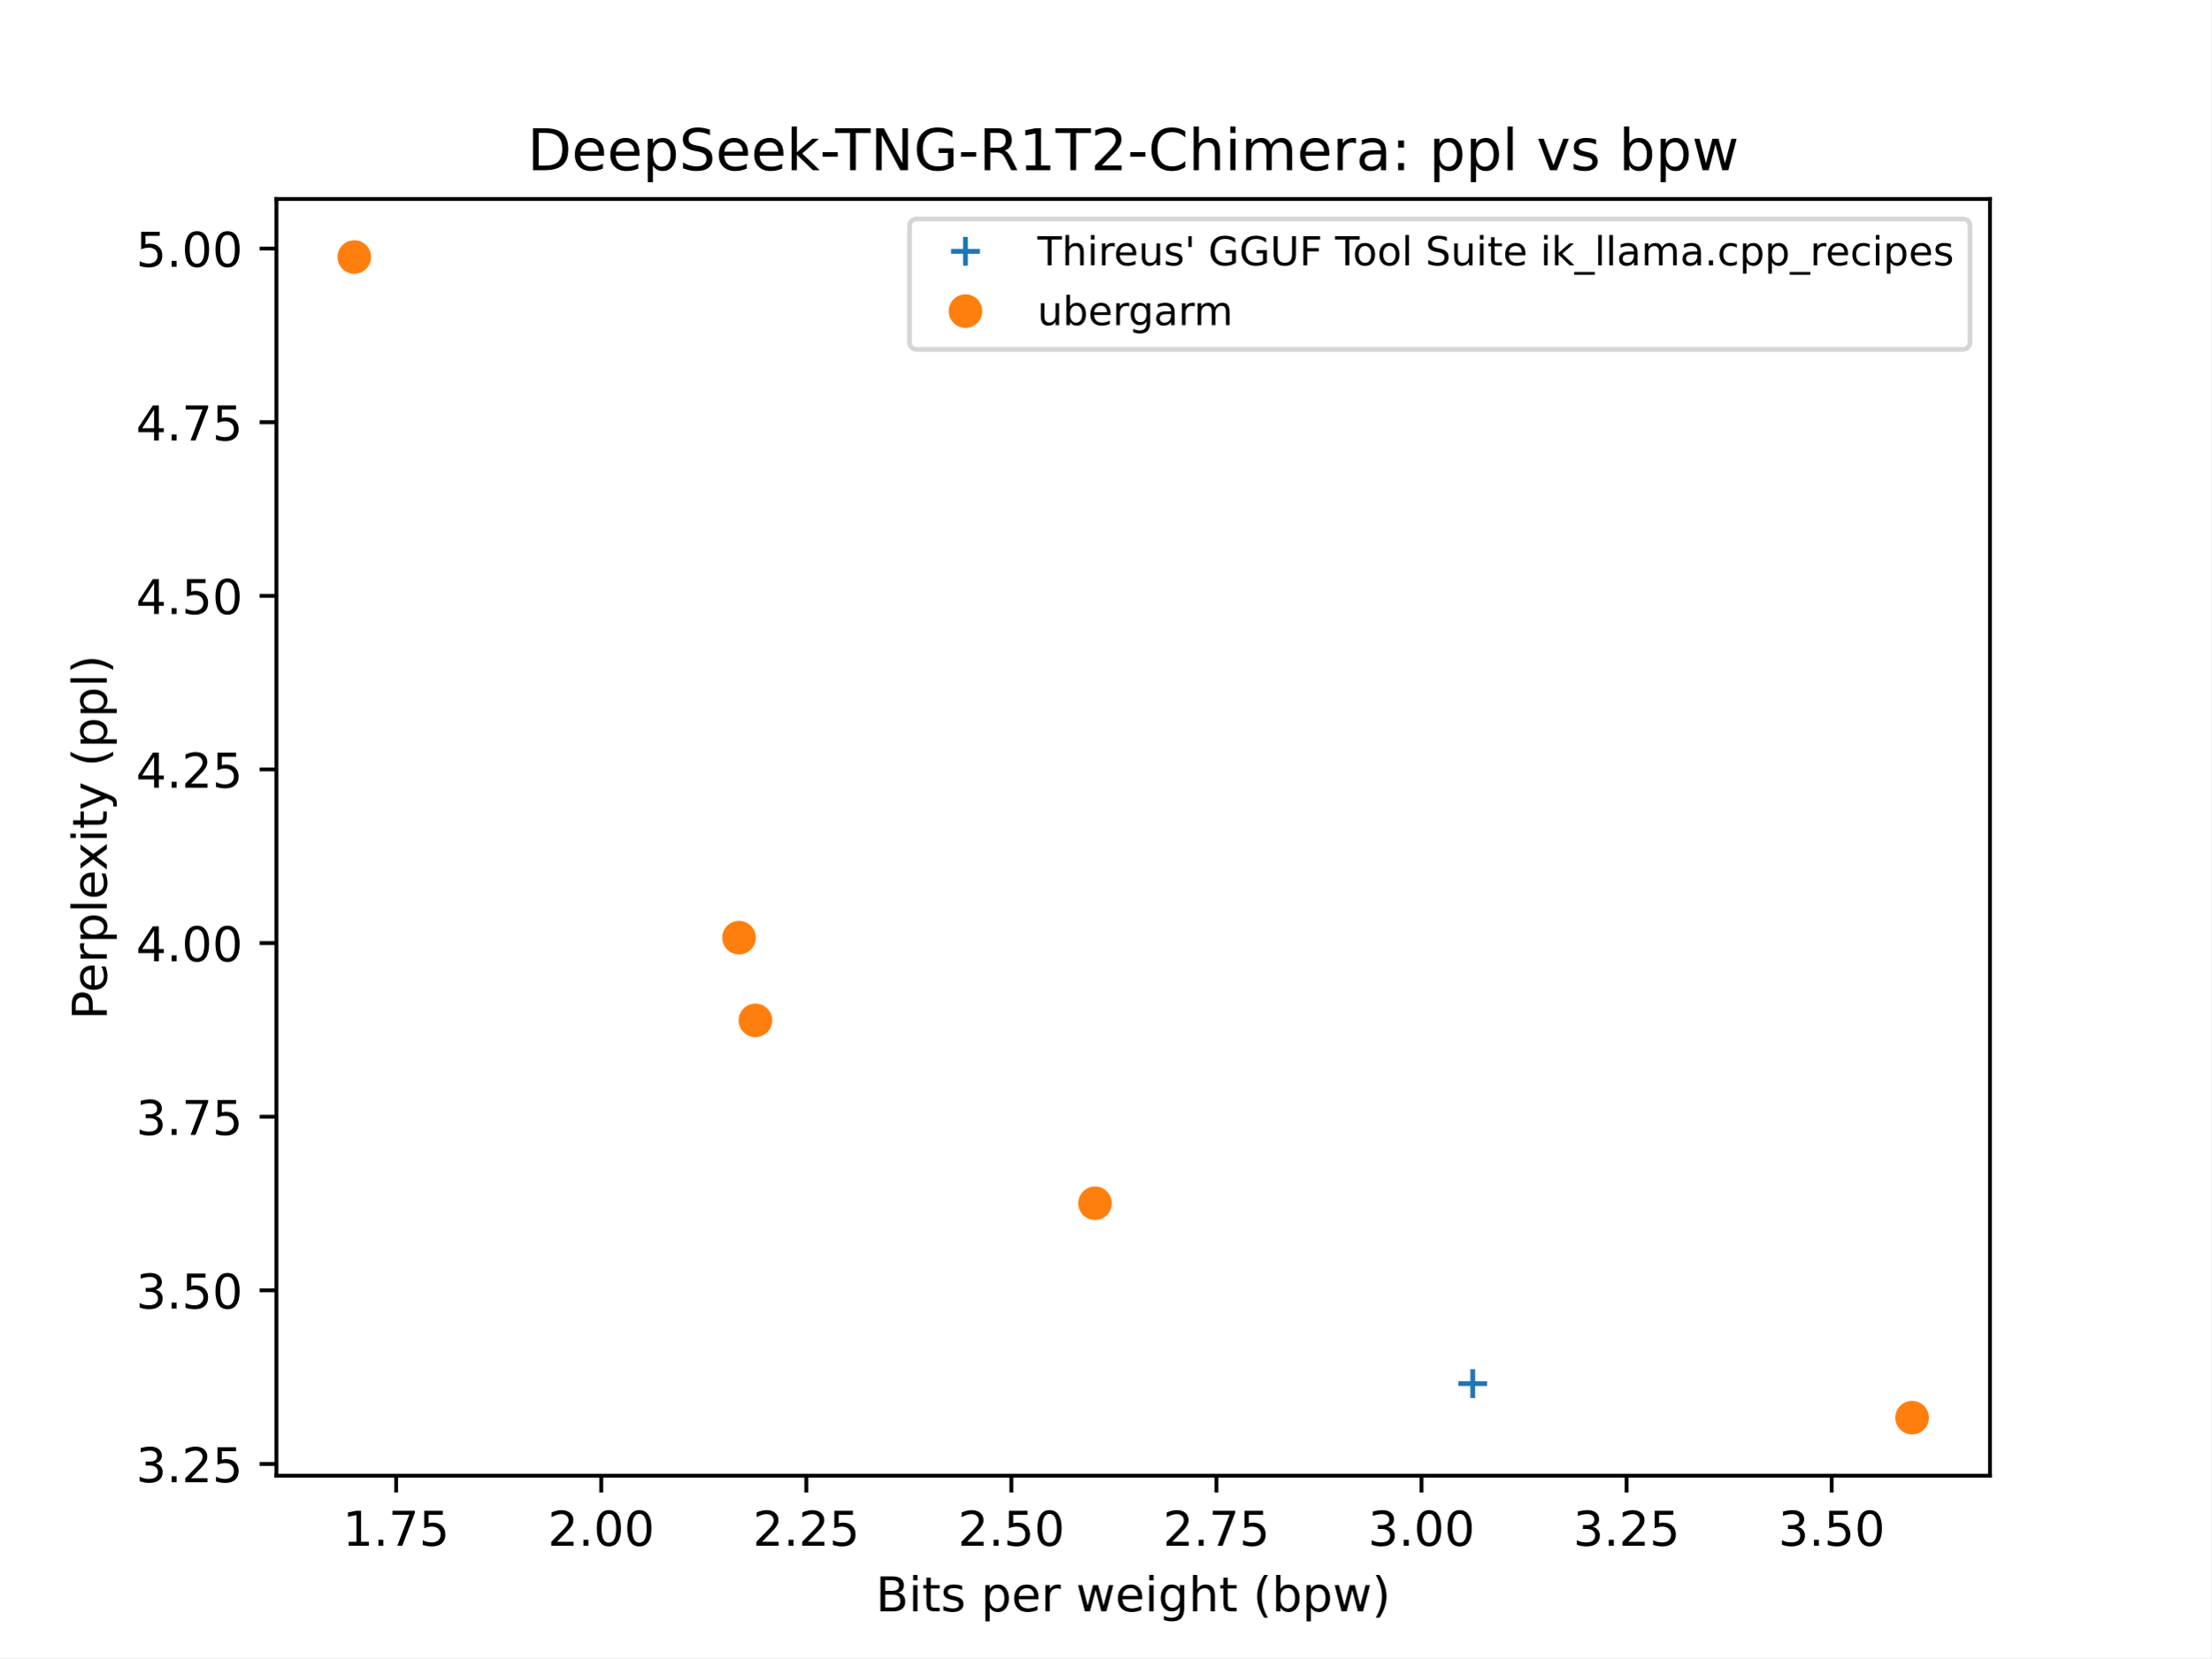
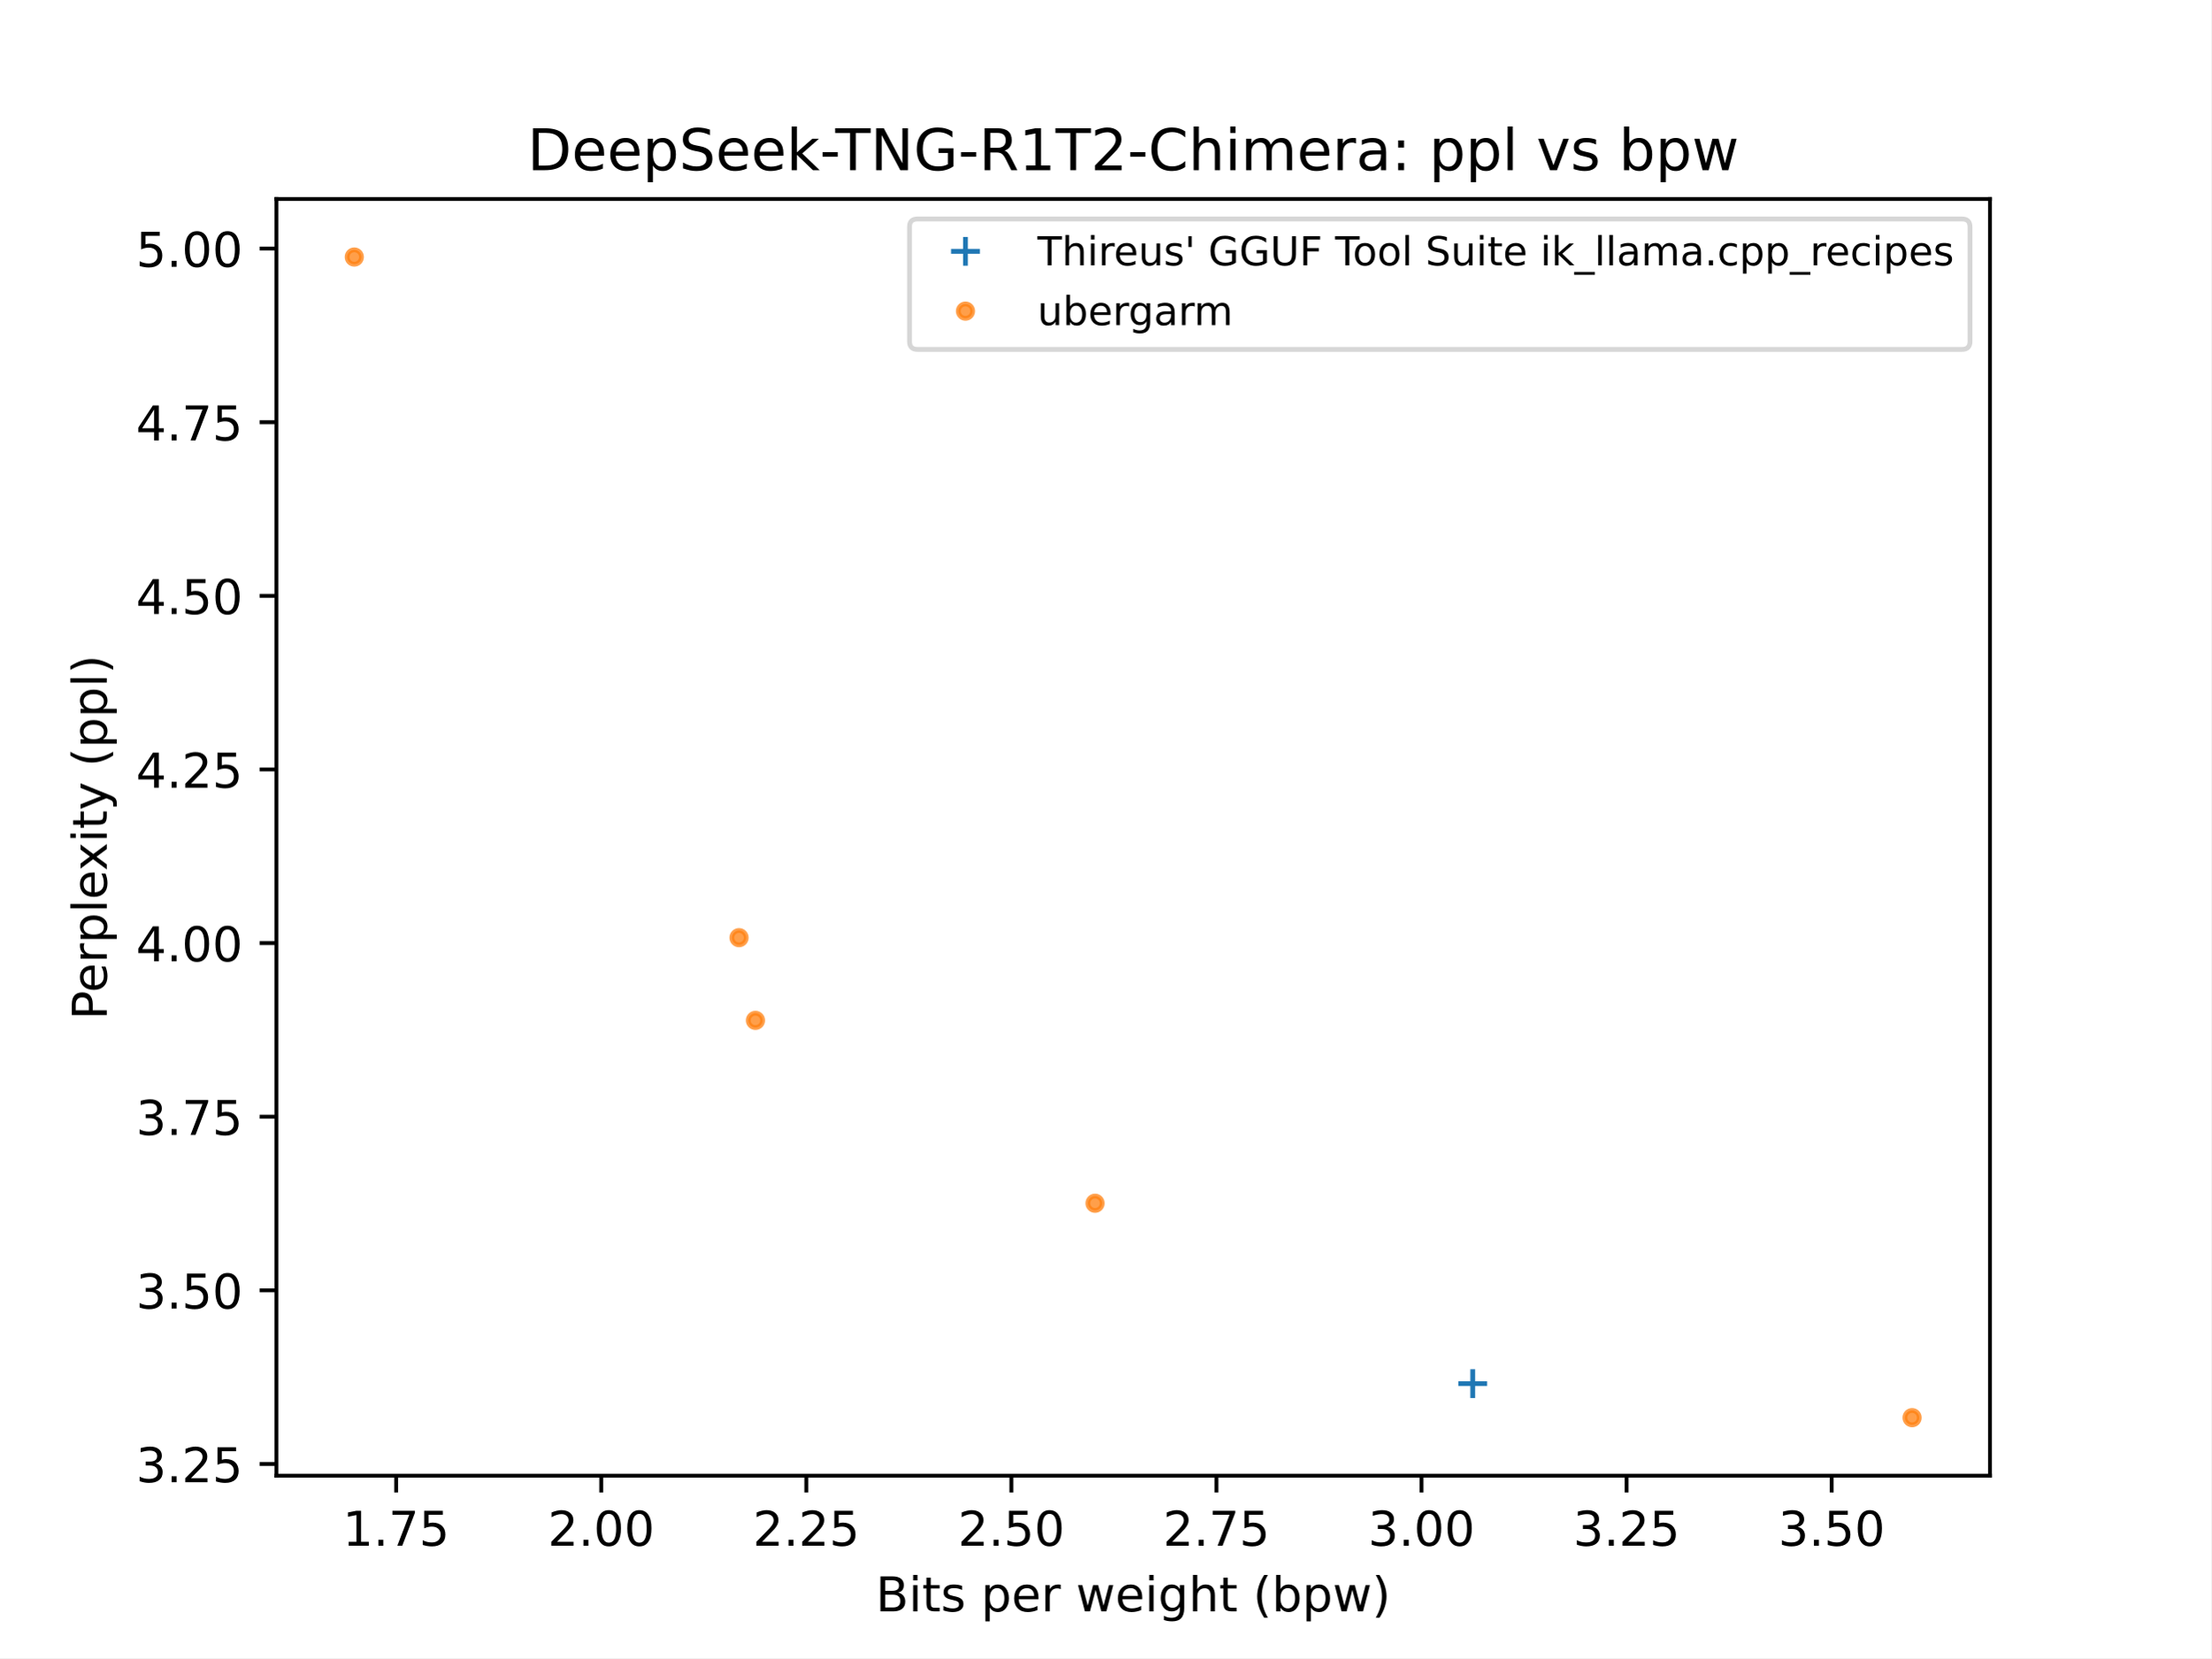
<svg xmlns="http://www.w3.org/2000/svg" xmlns:xlink="http://www.w3.org/1999/xlink" width="460.8pt" height="345.6pt" viewBox="0 0 460.8 345.6" version="1.1">
  <defs>
    <style type="text/css">*{stroke-linejoin: round; stroke-linecap: butt}</style>
  </defs>
  <g id="figure_1">
    <g id="patch_1">
      <path d="M 0 345.6  L 460.8 345.6  L 460.8 0  L 0 0  z " style="fill: #ffffff" />
    </g>
    <g id="axes_1">
      <g id="patch_2">
        <path d="M 57.6 307.584  L 414.72 307.584  L 414.72 41.472  L 57.6 41.472  z " style="fill: #ffffff" />
      </g>
      <g id="line2d_1">
        <defs>
-           <path id="m38a83c1d58" d="M 0 3  C 0.796 3 1.559 2.684 2.121 2.121  C 2.684 1.559 3 0.796 3 0  C 3 -0.796 2.684 -1.559 2.121 -2.121  C 1.559 -2.684 0.796 -3 0 -3  C -0.796 -3 -1.559 -2.684 -2.121 -2.121  C -2.684 -1.559 -3 -0.796 -3 0  C -3 0.796 -2.684 1.559 -2.121 2.121  C -1.559 2.684 -0.796 3 0 3  z " style="stroke: #ff7f0e" />
+           <path id="me737b3d69e" d="M 0 1.5  C 0.398 1.5 0.779 1.342 1.061 1.061  C 1.342 0.779 1.5 0.398 1.5 0  C 1.5 -0.398 1.342 -0.779 1.061 -1.061  C 0.779 -1.342 0.398 -1.5 0 -1.5  C -0.398 -1.5 -0.779 -1.342 -1.061 -1.061  C -1.342 -0.779 -1.5 -0.398 -1.5 0  C -1.5 0.398 -1.342 0.779 -1.061 1.061  C -0.779 1.342 -0.398 1.5 0 1.5  z " style="stroke: #ff7f0e; stroke-opacity: 0.75" />
        </defs>
-         <g clip-path="url(#pdf1400ceb0)">
-           <use xlink:href="#m38a83c1d58" x="73.833" y="53.568" style="fill: #ff7f0e; stroke: #ff7f0e" />
-           <use xlink:href="#m38a83c1d58" x="154.013" y="195.44" style="fill: #ff7f0e; stroke: #ff7f0e" />
-           <use xlink:href="#m38a83c1d58" x="157.433" y="212.681" style="fill: #ff7f0e; stroke: #ff7f0e" />
-           <use xlink:href="#m38a83c1d58" x="228.21" y="250.798" style="fill: #ff7f0e; stroke: #ff7f0e" />
-           <use xlink:href="#m38a83c1d58" x="398.487" y="295.488" style="fill: #ff7f0e; stroke: #ff7f0e" />
+         <g clip-path="url(#pd4da5a9182)">
+           <use xlink:href="#me737b3d69e" x="73.833" y="53.568" style="fill: #ff7f0e; fill-opacity: 0.75; stroke: #ff7f0e; stroke-opacity: 0.75" />
+           <use xlink:href="#me737b3d69e" x="154.013" y="195.44" style="fill: #ff7f0e; fill-opacity: 0.75; stroke: #ff7f0e; stroke-opacity: 0.75" />
+           <use xlink:href="#me737b3d69e" x="157.433" y="212.681" style="fill: #ff7f0e; fill-opacity: 0.75; stroke: #ff7f0e; stroke-opacity: 0.75" />
+           <use xlink:href="#me737b3d69e" x="228.21" y="250.798" style="fill: #ff7f0e; fill-opacity: 0.75; stroke: #ff7f0e; stroke-opacity: 0.75" />
+           <use xlink:href="#me737b3d69e" x="398.487" y="295.488" style="fill: #ff7f0e; fill-opacity: 0.75; stroke: #ff7f0e; stroke-opacity: 0.75" />
        </g>
      </g>
      <g id="matplotlib.axis_1">
        <g id="xtick_1">
          <g id="line2d_2">
            <defs>
-               <path id="mf8343cc537" d="M 0 0  L 0 3.5  " style="stroke: #000000; stroke-width: 0.8" />
+               <path id="m93d07befa4" d="M 0 0  L 0 3.5  " style="stroke: #000000; stroke-width: 0.8" />
            </defs>
            <g>
-               <use xlink:href="#mf8343cc537" x="82.552" y="307.584" style="stroke: #000000; stroke-width: 0.8" />
+               <use xlink:href="#m93d07befa4" x="82.552" y="307.584" style="stroke: #000000; stroke-width: 0.8" />
            </g>
          </g>
          <g id="text_1">
            <g transform="translate(71.41891 322.1824)scale(0.1 -0.1)">
              <defs>
                <path id="DejaVuSans-31" d="M 794 531  L 1825 531  L 1825 4091  L 703 3866  L 703 4441  L 1819 4666  L 2450 4666  L 2450 531  L 3481 531  L 3481 0  L 794 0  L 794 531  z " transform="scale(0.015625)" />
                <path id="DejaVuSans-2e" d="M 684 794  L 1344 794  L 1344 0  L 684 0  L 684 794  z " transform="scale(0.015625)" />
                <path id="DejaVuSans-37" d="M 525 4666  L 3525 4666  L 3525 4397  L 1831 0  L 1172 0  L 2766 4134  L 525 4134  L 525 4666  z " transform="scale(0.015625)" />
                <path id="DejaVuSans-35" d="M 691 4666  L 3169 4666  L 3169 4134  L 1269 4134  L 1269 2991  Q 1406 3038 1543 3061  Q 1681 3084 1819 3084  Q 2600 3084 3056 2656  Q 3513 2228 3513 1497  Q 3513 744 3044 326  Q 2575 -91 1722 -91  Q 1428 -91 1123 -41  Q 819 9 494 109  L 494 744  Q 775 591 1075 516  Q 1375 441 1709 441  Q 2250 441 2565 725  Q 2881 1009 2881 1497  Q 2881 1984 2565 2268  Q 2250 2553 1709 2553  Q 1456 2553 1204 2497  Q 953 2441 691 2322  L 691 4666  z " transform="scale(0.015625)" />
              </defs>
              <use xlink:href="#DejaVuSans-31" />
              <use xlink:href="#DejaVuSans-2e" x="63.623" />
              <use xlink:href="#DejaVuSans-37" x="95.41" />
              <use xlink:href="#DejaVuSans-35" x="159.033" />
            </g>
          </g>
        </g>
        <g id="xtick_2">
          <g id="line2d_3">
            <g>
-               <use xlink:href="#mf8343cc537" x="125.292" y="307.584" style="stroke: #000000; stroke-width: 0.8" />
+               <use xlink:href="#m93d07befa4" x="125.292" y="307.584" style="stroke: #000000; stroke-width: 0.8" />
            </g>
          </g>
          <g id="text_2">
            <g transform="translate(114.1591 322.1824)scale(0.1 -0.1)">
              <defs>
                <path id="DejaVuSans-32" d="M 1228 531  L 3431 531  L 3431 0  L 469 0  L 469 531  Q 828 903 1448 1529  Q 2069 2156 2228 2338  Q 2531 2678 2651 2914  Q 2772 3150 2772 3378  Q 2772 3750 2511 3984  Q 2250 4219 1831 4219  Q 1534 4219 1204 4116  Q 875 4013 500 3803  L 500 4441  Q 881 4594 1212 4672  Q 1544 4750 1819 4750  Q 2544 4750 2975 4387  Q 3406 4025 3406 3419  Q 3406 3131 3298 2873  Q 3191 2616 2906 2266  Q 2828 2175 2409 1742  Q 1991 1309 1228 531  z " transform="scale(0.015625)" />
                <path id="DejaVuSans-30" d="M 2034 4250  Q 1547 4250 1301 3770  Q 1056 3291 1056 2328  Q 1056 1369 1301 889  Q 1547 409 2034 409  Q 2525 409 2770 889  Q 3016 1369 3016 2328  Q 3016 3291 2770 3770  Q 2525 4250 2034 4250  z M 2034 4750  Q 2819 4750 3233 4129  Q 3647 3509 3647 2328  Q 3647 1150 3233 529  Q 2819 -91 2034 -91  Q 1250 -91 836 529  Q 422 1150 422 2328  Q 422 3509 836 4129  Q 1250 4750 2034 4750  z " transform="scale(0.015625)" />
              </defs>
              <use xlink:href="#DejaVuSans-32" />
              <use xlink:href="#DejaVuSans-2e" x="63.623" />
              <use xlink:href="#DejaVuSans-30" x="95.41" />
              <use xlink:href="#DejaVuSans-30" x="159.033" />
            </g>
          </g>
        </g>
        <g id="xtick_3">
          <g id="line2d_4">
            <g>
-               <use xlink:href="#mf8343cc537" x="168.032" y="307.584" style="stroke: #000000; stroke-width: 0.8" />
+               <use xlink:href="#m93d07befa4" x="168.032" y="307.584" style="stroke: #000000; stroke-width: 0.8" />
            </g>
          </g>
          <g id="text_3">
            <g transform="translate(156.8993 322.1824)scale(0.1 -0.1)">
              <use xlink:href="#DejaVuSans-32" />
              <use xlink:href="#DejaVuSans-2e" x="63.623" />
              <use xlink:href="#DejaVuSans-32" x="95.41" />
              <use xlink:href="#DejaVuSans-35" x="159.033" />
            </g>
          </g>
        </g>
        <g id="xtick_4">
          <g id="line2d_5">
            <g>
-               <use xlink:href="#mf8343cc537" x="210.772" y="307.584" style="stroke: #000000; stroke-width: 0.8" />
+               <use xlink:href="#m93d07befa4" x="210.772" y="307.584" style="stroke: #000000; stroke-width: 0.8" />
            </g>
          </g>
          <g id="text_4">
            <g transform="translate(199.6395 322.1824)scale(0.1 -0.1)">
              <use xlink:href="#DejaVuSans-32" />
              <use xlink:href="#DejaVuSans-2e" x="63.623" />
              <use xlink:href="#DejaVuSans-35" x="95.41" />
              <use xlink:href="#DejaVuSans-30" x="159.033" />
            </g>
          </g>
        </g>
        <g id="xtick_5">
          <g id="line2d_6">
            <g>
-               <use xlink:href="#mf8343cc537" x="253.513" y="307.584" style="stroke: #000000; stroke-width: 0.8" />
+               <use xlink:href="#m93d07befa4" x="253.513" y="307.584" style="stroke: #000000; stroke-width: 0.8" />
            </g>
          </g>
          <g id="text_5">
            <g transform="translate(242.3797 322.1824)scale(0.1 -0.1)">
              <use xlink:href="#DejaVuSans-32" />
              <use xlink:href="#DejaVuSans-2e" x="63.623" />
              <use xlink:href="#DejaVuSans-37" x="95.41" />
              <use xlink:href="#DejaVuSans-35" x="159.033" />
            </g>
          </g>
        </g>
        <g id="xtick_6">
          <g id="line2d_7">
            <g>
-               <use xlink:href="#mf8343cc537" x="296.253" y="307.584" style="stroke: #000000; stroke-width: 0.8" />
+               <use xlink:href="#m93d07befa4" x="296.253" y="307.584" style="stroke: #000000; stroke-width: 0.8" />
            </g>
          </g>
          <g id="text_6">
            <g transform="translate(285.1199 322.1824)scale(0.1 -0.1)">
              <defs>
                <path id="DejaVuSans-33" d="M 2597 2516  Q 3050 2419 3304 2112  Q 3559 1806 3559 1356  Q 3559 666 3084 287  Q 2609 -91 1734 -91  Q 1441 -91 1130 -33  Q 819 25 488 141  L 488 750  Q 750 597 1062 519  Q 1375 441 1716 441  Q 2309 441 2620 675  Q 2931 909 2931 1356  Q 2931 1769 2642 2001  Q 2353 2234 1838 2234  L 1294 2234  L 1294 2753  L 1863 2753  Q 2328 2753 2575 2939  Q 2822 3125 2822 3475  Q 2822 3834 2567 4026  Q 2313 4219 1838 4219  Q 1578 4219 1281 4162  Q 984 4106 628 3988  L 628 4550  Q 988 4650 1302 4700  Q 1616 4750 1894 4750  Q 2613 4750 3031 4423  Q 3450 4097 3450 3541  Q 3450 3153 3228 2886  Q 3006 2619 2597 2516  z " transform="scale(0.015625)" />
              </defs>
              <use xlink:href="#DejaVuSans-33" />
              <use xlink:href="#DejaVuSans-2e" x="63.623" />
              <use xlink:href="#DejaVuSans-30" x="95.41" />
              <use xlink:href="#DejaVuSans-30" x="159.033" />
            </g>
          </g>
        </g>
        <g id="xtick_7">
          <g id="line2d_8">
            <g>
-               <use xlink:href="#mf8343cc537" x="338.993" y="307.584" style="stroke: #000000; stroke-width: 0.8" />
+               <use xlink:href="#m93d07befa4" x="338.993" y="307.584" style="stroke: #000000; stroke-width: 0.8" />
            </g>
          </g>
          <g id="text_7">
            <g transform="translate(327.8601 322.1824)scale(0.1 -0.1)">
              <use xlink:href="#DejaVuSans-33" />
              <use xlink:href="#DejaVuSans-2e" x="63.623" />
              <use xlink:href="#DejaVuSans-32" x="95.41" />
              <use xlink:href="#DejaVuSans-35" x="159.033" />
            </g>
          </g>
        </g>
        <g id="xtick_8">
          <g id="line2d_9">
            <g>
-               <use xlink:href="#mf8343cc537" x="381.733" y="307.584" style="stroke: #000000; stroke-width: 0.8" />
+               <use xlink:href="#m93d07befa4" x="381.733" y="307.584" style="stroke: #000000; stroke-width: 0.8" />
            </g>
          </g>
          <g id="text_8">
            <g transform="translate(370.6003 322.1824)scale(0.1 -0.1)">
              <use xlink:href="#DejaVuSans-33" />
              <use xlink:href="#DejaVuSans-2e" x="63.623" />
              <use xlink:href="#DejaVuSans-35" x="95.41" />
              <use xlink:href="#DejaVuSans-30" x="159.033" />
            </g>
          </g>
        </g>
        <g id="text_9">
          <g transform="translate(182.5053 335.8606)scale(0.1 -0.1)">
            <defs>
              <path id="DejaVuSans-42" d="M 1259 2228  L 1259 519  L 2272 519  Q 2781 519 3026 730  Q 3272 941 3272 1375  Q 3272 1813 3026 2020  Q 2781 2228 2272 2228  L 1259 2228  z M 1259 4147  L 1259 2741  L 2194 2741  Q 2656 2741 2882 2914  Q 3109 3088 3109 3444  Q 3109 3797 2882 3972  Q 2656 4147 2194 4147  L 1259 4147  z M 628 4666  L 2241 4666  Q 2963 4666 3353 4366  Q 3744 4066 3744 3513  Q 3744 3084 3544 2831  Q 3344 2578 2956 2516  Q 3422 2416 3680 2098  Q 3938 1781 3938 1306  Q 3938 681 3513 340  Q 3088 0 2303 0  L 628 0  L 628 4666  z " transform="scale(0.015625)" />
              <path id="DejaVuSans-69" d="M 603 3500  L 1178 3500  L 1178 0  L 603 0  L 603 3500  z M 603 4863  L 1178 4863  L 1178 4134  L 603 4134  L 603 4863  z " transform="scale(0.015625)" />
              <path id="DejaVuSans-74" d="M 1172 4494  L 1172 3500  L 2356 3500  L 2356 3053  L 1172 3053  L 1172 1153  Q 1172 725 1289 603  Q 1406 481 1766 481  L 2356 481  L 2356 0  L 1766 0  Q 1100 0 847 248  Q 594 497 594 1153  L 594 3053  L 172 3053  L 172 3500  L 594 3500  L 594 4494  L 1172 4494  z " transform="scale(0.015625)" />
              <path id="DejaVuSans-73" d="M 2834 3397  L 2834 2853  Q 2591 2978 2328 3040  Q 2066 3103 1784 3103  Q 1356 3103 1142 2972  Q 928 2841 928 2578  Q 928 2378 1081 2264  Q 1234 2150 1697 2047  L 1894 2003  Q 2506 1872 2764 1633  Q 3022 1394 3022 966  Q 3022 478 2636 193  Q 2250 -91 1575 -91  Q 1294 -91 989 -36  Q 684 19 347 128  L 347 722  Q 666 556 975 473  Q 1284 391 1588 391  Q 1994 391 2212 530  Q 2431 669 2431 922  Q 2431 1156 2273 1281  Q 2116 1406 1581 1522  L 1381 1569  Q 847 1681 609 1914  Q 372 2147 372 2553  Q 372 3047 722 3315  Q 1072 3584 1716 3584  Q 2034 3584 2315 3537  Q 2597 3491 2834 3397  z " transform="scale(0.015625)" />
              <path id="DejaVuSans-20" transform="scale(0.015625)" />
              <path id="DejaVuSans-70" d="M 1159 525  L 1159 -1331  L 581 -1331  L 581 3500  L 1159 3500  L 1159 2969  Q 1341 3281 1617 3432  Q 1894 3584 2278 3584  Q 2916 3584 3314 3078  Q 3713 2572 3713 1747  Q 3713 922 3314 415  Q 2916 -91 2278 -91  Q 1894 -91 1617 61  Q 1341 213 1159 525  z M 3116 1747  Q 3116 2381 2855 2742  Q 2594 3103 2138 3103  Q 1681 3103 1420 2742  Q 1159 2381 1159 1747  Q 1159 1113 1420 752  Q 1681 391 2138 391  Q 2594 391 2855 752  Q 3116 1113 3116 1747  z " transform="scale(0.015625)" />
              <path id="DejaVuSans-65" d="M 3597 1894  L 3597 1613  L 953 1613  Q 991 1019 1311 708  Q 1631 397 2203 397  Q 2534 397 2845 478  Q 3156 559 3463 722  L 3463 178  Q 3153 47 2828 -22  Q 2503 -91 2169 -91  Q 1331 -91 842 396  Q 353 884 353 1716  Q 353 2575 817 3079  Q 1281 3584 2069 3584  Q 2775 3584 3186 3129  Q 3597 2675 3597 1894  z M 3022 2063  Q 3016 2534 2758 2815  Q 2500 3097 2075 3097  Q 1594 3097 1305 2825  Q 1016 2553 972 2059  L 3022 2063  z " transform="scale(0.015625)" />
              <path id="DejaVuSans-72" d="M 2631 2963  Q 2534 3019 2420 3045  Q 2306 3072 2169 3072  Q 1681 3072 1420 2755  Q 1159 2438 1159 1844  L 1159 0  L 581 0  L 581 3500  L 1159 3500  L 1159 2956  Q 1341 3275 1631 3429  Q 1922 3584 2338 3584  Q 2397 3584 2469 3576  Q 2541 3569 2628 3553  L 2631 2963  z " transform="scale(0.015625)" />
              <path id="DejaVuSans-77" d="M 269 3500  L 844 3500  L 1563 769  L 2278 3500  L 2956 3500  L 3675 769  L 4391 3500  L 4966 3500  L 4050 0  L 3372 0  L 2619 2869  L 1863 0  L 1184 0  L 269 3500  z " transform="scale(0.015625)" />
              <path id="DejaVuSans-67" d="M 2906 1791  Q 2906 2416 2648 2759  Q 2391 3103 1925 3103  Q 1463 3103 1205 2759  Q 947 2416 947 1791  Q 947 1169 1205 825  Q 1463 481 1925 481  Q 2391 481 2648 825  Q 2906 1169 2906 1791  z M 3481 434  Q 3481 -459 3084 -895  Q 2688 -1331 1869 -1331  Q 1566 -1331 1297 -1286  Q 1028 -1241 775 -1147  L 775 -588  Q 1028 -725 1275 -790  Q 1522 -856 1778 -856  Q 2344 -856 2625 -561  Q 2906 -266 2906 331  L 2906 616  Q 2728 306 2450 153  Q 2172 0 1784 0  Q 1141 0 747 490  Q 353 981 353 1791  Q 353 2603 747 3093  Q 1141 3584 1784 3584  Q 2172 3584 2450 3431  Q 2728 3278 2906 2969  L 2906 3500  L 3481 3500  L 3481 434  z " transform="scale(0.015625)" />
              <path id="DejaVuSans-68" d="M 3513 2113  L 3513 0  L 2938 0  L 2938 2094  Q 2938 2591 2744 2837  Q 2550 3084 2163 3084  Q 1697 3084 1428 2787  Q 1159 2491 1159 1978  L 1159 0  L 581 0  L 581 4863  L 1159 4863  L 1159 2956  Q 1366 3272 1645 3428  Q 1925 3584 2291 3584  Q 2894 3584 3203 3211  Q 3513 2838 3513 2113  z " transform="scale(0.015625)" />
              <path id="DejaVuSans-28" d="M 1984 4856  Q 1566 4138 1362 3434  Q 1159 2731 1159 2009  Q 1159 1288 1364 580  Q 1569 -128 1984 -844  L 1484 -844  Q 1016 -109 783 600  Q 550 1309 550 2009  Q 550 2706 781 3412  Q 1013 4119 1484 4856  L 1984 4856  z " transform="scale(0.015625)" />
              <path id="DejaVuSans-62" d="M 3116 1747  Q 3116 2381 2855 2742  Q 2594 3103 2138 3103  Q 1681 3103 1420 2742  Q 1159 2381 1159 1747  Q 1159 1113 1420 752  Q 1681 391 2138 391  Q 2594 391 2855 752  Q 3116 1113 3116 1747  z M 1159 2969  Q 1341 3281 1617 3432  Q 1894 3584 2278 3584  Q 2916 3584 3314 3078  Q 3713 2572 3713 1747  Q 3713 922 3314 415  Q 2916 -91 2278 -91  Q 1894 -91 1617 61  Q 1341 213 1159 525  L 1159 0  L 581 0  L 581 4863  L 1159 4863  L 1159 2969  z " transform="scale(0.015625)" />
              <path id="DejaVuSans-29" d="M 513 4856  L 1013 4856  Q 1481 4119 1714 3412  Q 1947 2706 1947 2009  Q 1947 1309 1714 600  Q 1481 -109 1013 -844  L 513 -844  Q 928 -128 1133 580  Q 1338 1288 1338 2009  Q 1338 2731 1133 3434  Q 928 4138 513 4856  z " transform="scale(0.015625)" />
            </defs>
            <use xlink:href="#DejaVuSans-42" />
            <use xlink:href="#DejaVuSans-69" x="68.604" />
            <use xlink:href="#DejaVuSans-74" x="96.387" />
            <use xlink:href="#DejaVuSans-73" x="135.596" />
            <use xlink:href="#DejaVuSans-20" x="187.695" />
            <use xlink:href="#DejaVuSans-70" x="219.482" />
            <use xlink:href="#DejaVuSans-65" x="282.959" />
            <use xlink:href="#DejaVuSans-72" x="344.482" />
            <use xlink:href="#DejaVuSans-20" x="385.596" />
            <use xlink:href="#DejaVuSans-77" x="417.383" />
            <use xlink:href="#DejaVuSans-65" x="499.17" />
            <use xlink:href="#DejaVuSans-69" x="560.693" />
            <use xlink:href="#DejaVuSans-67" x="588.477" />
            <use xlink:href="#DejaVuSans-68" x="651.953" />
            <use xlink:href="#DejaVuSans-74" x="715.332" />
            <use xlink:href="#DejaVuSans-20" x="754.541" />
            <use xlink:href="#DejaVuSans-28" x="786.328" />
            <use xlink:href="#DejaVuSans-62" x="825.342" />
            <use xlink:href="#DejaVuSans-70" x="888.818" />
            <use xlink:href="#DejaVuSans-77" x="952.295" />
            <use xlink:href="#DejaVuSans-29" x="1034.082" />
          </g>
        </g>
      </g>
      <g id="matplotlib.axis_2">
        <g id="ytick_1">
          <g id="line2d_10">
            <defs>
-               <path id="m120e6daa9a" d="M 0 0  L -3.5 0  " style="stroke: #000000; stroke-width: 0.8" />
+               <path id="me2b25b0385" d="M 0 0  L -3.5 0  " style="stroke: #000000; stroke-width: 0.8" />
            </defs>
            <g>
-               <use xlink:href="#m120e6daa9a" x="57.6" y="305.144" style="stroke: #000000; stroke-width: 0.8" />
+               <use xlink:href="#me2b25b0385" x="57.6" y="305.144" style="stroke: #000000; stroke-width: 0.8" />
            </g>
          </g>
          <g id="text_10">
            <g transform="translate(28.33438 308.9432)scale(0.1 -0.1)">
              <use xlink:href="#DejaVuSans-33" />
              <use xlink:href="#DejaVuSans-2e" x="63.623" />
              <use xlink:href="#DejaVuSans-32" x="95.41" />
              <use xlink:href="#DejaVuSans-35" x="159.033" />
            </g>
          </g>
        </g>
        <g id="ytick_2">
          <g id="line2d_11">
            <g>
-               <use xlink:href="#m120e6daa9a" x="57.6" y="268.952" style="stroke: #000000; stroke-width: 0.8" />
+               <use xlink:href="#me2b25b0385" x="57.6" y="268.952" style="stroke: #000000; stroke-width: 0.8" />
            </g>
          </g>
          <g id="text_11">
            <g transform="translate(28.33438 272.7514)scale(0.1 -0.1)">
              <use xlink:href="#DejaVuSans-33" />
              <use xlink:href="#DejaVuSans-2e" x="63.623" />
              <use xlink:href="#DejaVuSans-35" x="95.41" />
              <use xlink:href="#DejaVuSans-30" x="159.033" />
            </g>
          </g>
        </g>
        <g id="ytick_3">
          <g id="line2d_12">
            <g>
-               <use xlink:href="#m120e6daa9a" x="57.6" y="232.76" style="stroke: #000000; stroke-width: 0.8" />
+               <use xlink:href="#me2b25b0385" x="57.6" y="232.76" style="stroke: #000000; stroke-width: 0.8" />
            </g>
          </g>
          <g id="text_12">
            <g transform="translate(28.33438 236.5597)scale(0.1 -0.1)">
              <use xlink:href="#DejaVuSans-33" />
              <use xlink:href="#DejaVuSans-2e" x="63.623" />
              <use xlink:href="#DejaVuSans-37" x="95.41" />
              <use xlink:href="#DejaVuSans-35" x="159.033" />
            </g>
          </g>
        </g>
        <g id="ytick_4">
          <g id="line2d_13">
            <g>
-               <use xlink:href="#m120e6daa9a" x="57.6" y="196.569" style="stroke: #000000; stroke-width: 0.8" />
+               <use xlink:href="#me2b25b0385" x="57.6" y="196.569" style="stroke: #000000; stroke-width: 0.8" />
            </g>
          </g>
          <g id="text_13">
            <g transform="translate(28.33438 200.368)scale(0.1 -0.1)">
              <defs>
                <path id="DejaVuSans-34" d="M 2419 4116  L 825 1625  L 2419 1625  L 2419 4116  z M 2253 4666  L 3047 4666  L 3047 1625  L 3713 1625  L 3713 1100  L 3047 1100  L 3047 0  L 2419 0  L 2419 1100  L 313 1100  L 313 1709  L 2253 4666  z " transform="scale(0.015625)" />
              </defs>
              <use xlink:href="#DejaVuSans-34" />
              <use xlink:href="#DejaVuSans-2e" x="63.623" />
              <use xlink:href="#DejaVuSans-30" x="95.41" />
              <use xlink:href="#DejaVuSans-30" x="159.033" />
            </g>
          </g>
        </g>
        <g id="ytick_5">
          <g id="line2d_14">
            <g>
-               <use xlink:href="#m120e6daa9a" x="57.6" y="160.377" style="stroke: #000000; stroke-width: 0.8" />
+               <use xlink:href="#me2b25b0385" x="57.6" y="160.377" style="stroke: #000000; stroke-width: 0.8" />
            </g>
          </g>
          <g id="text_14">
            <g transform="translate(28.33438 164.1763)scale(0.1 -0.1)">
              <use xlink:href="#DejaVuSans-34" />
              <use xlink:href="#DejaVuSans-2e" x="63.623" />
              <use xlink:href="#DejaVuSans-32" x="95.41" />
              <use xlink:href="#DejaVuSans-35" x="159.033" />
            </g>
          </g>
        </g>
        <g id="ytick_6">
          <g id="line2d_15">
            <g>
-               <use xlink:href="#m120e6daa9a" x="57.6" y="124.185" style="stroke: #000000; stroke-width: 0.8" />
+               <use xlink:href="#me2b25b0385" x="57.6" y="124.185" style="stroke: #000000; stroke-width: 0.8" />
            </g>
          </g>
          <g id="text_15">
            <g transform="translate(28.33438 127.9845)scale(0.1 -0.1)">
              <use xlink:href="#DejaVuSans-34" />
              <use xlink:href="#DejaVuSans-2e" x="63.623" />
              <use xlink:href="#DejaVuSans-35" x="95.41" />
              <use xlink:href="#DejaVuSans-30" x="159.033" />
            </g>
          </g>
        </g>
        <g id="ytick_7">
          <g id="line2d_16">
            <g>
-               <use xlink:href="#m120e6daa9a" x="57.6" y="87.994" style="stroke: #000000; stroke-width: 0.8" />
+               <use xlink:href="#me2b25b0385" x="57.6" y="87.994" style="stroke: #000000; stroke-width: 0.8" />
            </g>
          </g>
          <g id="text_16">
            <g transform="translate(28.33438 91.79279)scale(0.1 -0.1)">
              <use xlink:href="#DejaVuSans-34" />
              <use xlink:href="#DejaVuSans-2e" x="63.623" />
              <use xlink:href="#DejaVuSans-37" x="95.41" />
              <use xlink:href="#DejaVuSans-35" x="159.033" />
            </g>
          </g>
        </g>
        <g id="ytick_8">
          <g id="line2d_17">
            <g>
-               <use xlink:href="#m120e6daa9a" x="57.6" y="51.802" style="stroke: #000000; stroke-width: 0.8" />
+               <use xlink:href="#me2b25b0385" x="57.6" y="51.802" style="stroke: #000000; stroke-width: 0.8" />
            </g>
          </g>
          <g id="text_17">
            <g transform="translate(28.33438 55.60106)scale(0.1 -0.1)">
              <use xlink:href="#DejaVuSans-35" />
              <use xlink:href="#DejaVuSans-2e" x="63.623" />
              <use xlink:href="#DejaVuSans-30" x="95.41" />
              <use xlink:href="#DejaVuSans-30" x="159.033" />
            </g>
          </g>
        </g>
        <g id="text_18">
          <g transform="translate(22.25469 212.5421)rotate(-90)scale(0.1 -0.1)">
            <defs>
              <path id="DejaVuSans-50" d="M 1259 4147  L 1259 2394  L 2053 2394  Q 2494 2394 2734 2622  Q 2975 2850 2975 3272  Q 2975 3691 2734 3919  Q 2494 4147 2053 4147  L 1259 4147  z M 628 4666  L 2053 4666  Q 2838 4666 3239 4311  Q 3641 3956 3641 3272  Q 3641 2581 3239 2228  Q 2838 1875 2053 1875  L 1259 1875  L 1259 0  L 628 0  L 628 4666  z " transform="scale(0.015625)" />
              <path id="DejaVuSans-6c" d="M 603 4863  L 1178 4863  L 1178 0  L 603 0  L 603 4863  z " transform="scale(0.015625)" />
              <path id="DejaVuSans-78" d="M 3513 3500  L 2247 1797  L 3578 0  L 2900 0  L 1881 1375  L 863 0  L 184 0  L 1544 1831  L 300 3500  L 978 3500  L 1906 2253  L 2834 3500  L 3513 3500  z " transform="scale(0.015625)" />
              <path id="DejaVuSans-79" d="M 2059 -325  Q 1816 -950 1584 -1140  Q 1353 -1331 966 -1331  L 506 -1331  L 506 -850  L 844 -850  Q 1081 -850 1212 -737  Q 1344 -625 1503 -206  L 1606 56  L 191 3500  L 800 3500  L 1894 763  L 2988 3500  L 3597 3500  L 2059 -325  z " transform="scale(0.015625)" />
            </defs>
            <use xlink:href="#DejaVuSans-50" />
            <use xlink:href="#DejaVuSans-65" x="56.678" />
            <use xlink:href="#DejaVuSans-72" x="118.201" />
            <use xlink:href="#DejaVuSans-70" x="159.314" />
            <use xlink:href="#DejaVuSans-6c" x="222.791" />
            <use xlink:href="#DejaVuSans-65" x="250.574" />
            <use xlink:href="#DejaVuSans-78" x="310.348" />
            <use xlink:href="#DejaVuSans-69" x="369.527" />
            <use xlink:href="#DejaVuSans-74" x="397.311" />
            <use xlink:href="#DejaVuSans-79" x="436.52" />
            <use xlink:href="#DejaVuSans-20" x="495.699" />
            <use xlink:href="#DejaVuSans-28" x="527.486" />
            <use xlink:href="#DejaVuSans-70" x="566.5" />
            <use xlink:href="#DejaVuSans-70" x="629.977" />
            <use xlink:href="#DejaVuSans-6c" x="693.453" />
            <use xlink:href="#DejaVuSans-29" x="721.236" />
          </g>
        </g>
      </g>
      <g id="line2d_18">
        <defs>
-           <path id="mf58e01b721" d="M -3 0  L 3 0  M 0 3  L 0 -3  " style="stroke: #1f77b4" />
+           <path id="mcbbd1632cf" d="M -3 0  L 3 0  M 0 3  L 0 -3  " style="stroke: #1f77b4" />
        </defs>
-         <g clip-path="url(#pdf1400ceb0)">
-           <use xlink:href="#mf58e01b721" x="306.921" y="288.394" style="fill: #1f77b4; stroke: #1f77b4" />
+         <g clip-path="url(#pd4da5a9182)">
+           <use xlink:href="#mcbbd1632cf" x="306.921" y="288.394" style="fill: #1f77b4; stroke: #1f77b4" />
        </g>
      </g>
      <g id="patch_3">
        <path d="M 57.6 307.584  L 57.6 41.472  " style="fill: none; stroke: #000000; stroke-width: 0.8; stroke-linejoin: miter; stroke-linecap: square" />
      </g>
      <g id="patch_4">
        <path d="M 414.72 307.584  L 414.72 41.472  " style="fill: none; stroke: #000000; stroke-width: 0.8; stroke-linejoin: miter; stroke-linecap: square" />
      </g>
      <g id="patch_5">
        <path d="M 57.6 307.584  L 414.72 307.584  " style="fill: none; stroke: #000000; stroke-width: 0.8; stroke-linejoin: miter; stroke-linecap: square" />
      </g>
      <g id="patch_6">
        <path d="M 57.6 41.472  L 414.72 41.472  " style="fill: none; stroke: #000000; stroke-width: 0.8; stroke-linejoin: miter; stroke-linecap: square" />
      </g>
      <g id="text_19">
        <g transform="translate(109.8947 35.472)scale(0.12 -0.12)">
          <defs>
            <path id="DejaVuSans-44" d="M 1259 4147  L 1259 519  L 2022 519  Q 2988 519 3436 956  Q 3884 1394 3884 2338  Q 3884 3275 3436 3711  Q 2988 4147 2022 4147  L 1259 4147  z M 628 4666  L 1925 4666  Q 3281 4666 3915 4102  Q 4550 3538 4550 2338  Q 4550 1131 3912 565  Q 3275 0 1925 0  L 628 0  L 628 4666  z " transform="scale(0.015625)" />
            <path id="DejaVuSans-53" d="M 3425 4513  L 3425 3897  Q 3066 4069 2747 4153  Q 2428 4238 2131 4238  Q 1616 4238 1336 4038  Q 1056 3838 1056 3469  Q 1056 3159 1242 3001  Q 1428 2844 1947 2747  L 2328 2669  Q 3034 2534 3370 2195  Q 3706 1856 3706 1288  Q 3706 609 3251 259  Q 2797 -91 1919 -91  Q 1588 -91 1214 -16  Q 841 59 441 206  L 441 856  Q 825 641 1194 531  Q 1563 422 1919 422  Q 2459 422 2753 634  Q 3047 847 3047 1241  Q 3047 1584 2836 1778  Q 2625 1972 2144 2069  L 1759 2144  Q 1053 2284 737 2584  Q 422 2884 422 3419  Q 422 4038 858 4394  Q 1294 4750 2059 4750  Q 2388 4750 2728 4690  Q 3069 4631 3425 4513  z " transform="scale(0.015625)" />
            <path id="DejaVuSans-6b" d="M 581 4863  L 1159 4863  L 1159 1991  L 2875 3500  L 3609 3500  L 1753 1863  L 3688 0  L 2938 0  L 1159 1709  L 1159 0  L 581 0  L 581 4863  z " transform="scale(0.015625)" />
            <path id="DejaVuSans-2d" d="M 313 2009  L 1997 2009  L 1997 1497  L 313 1497  L 313 2009  z " transform="scale(0.015625)" />
            <path id="DejaVuSans-54" d="M -19 4666  L 3928 4666  L 3928 4134  L 2272 4134  L 2272 0  L 1638 0  L 1638 4134  L -19 4134  L -19 4666  z " transform="scale(0.015625)" />
            <path id="DejaVuSans-4e" d="M 628 4666  L 1478 4666  L 3547 763  L 3547 4666  L 4159 4666  L 4159 0  L 3309 0  L 1241 3903  L 1241 0  L 628 0  L 628 4666  z " transform="scale(0.015625)" />
            <path id="DejaVuSans-47" d="M 3809 666  L 3809 1919  L 2778 1919  L 2778 2438  L 4434 2438  L 4434 434  Q 4069 175 3628 42  Q 3188 -91 2688 -91  Q 1594 -91 976 548  Q 359 1188 359 2328  Q 359 3472 976 4111  Q 1594 4750 2688 4750  Q 3144 4750 3555 4637  Q 3966 4525 4313 4306  L 4313 3634  Q 3963 3931 3569 4081  Q 3175 4231 2741 4231  Q 1884 4231 1454 3753  Q 1025 3275 1025 2328  Q 1025 1384 1454 906  Q 1884 428 2741 428  Q 3075 428 3337 486  Q 3600 544 3809 666  z " transform="scale(0.015625)" />
            <path id="DejaVuSans-52" d="M 2841 2188  Q 3044 2119 3236 1894  Q 3428 1669 3622 1275  L 4263 0  L 3584 0  L 2988 1197  Q 2756 1666 2539 1819  Q 2322 1972 1947 1972  L 1259 1972  L 1259 0  L 628 0  L 628 4666  L 2053 4666  Q 2853 4666 3247 4331  Q 3641 3997 3641 3322  Q 3641 2881 3436 2590  Q 3231 2300 2841 2188  z M 1259 4147  L 1259 2491  L 2053 2491  Q 2509 2491 2742 2702  Q 2975 2913 2975 3322  Q 2975 3731 2742 3939  Q 2509 4147 2053 4147  L 1259 4147  z " transform="scale(0.015625)" />
            <path id="DejaVuSans-43" d="M 4122 4306  L 4122 3641  Q 3803 3938 3442 4084  Q 3081 4231 2675 4231  Q 1875 4231 1450 3742  Q 1025 3253 1025 2328  Q 1025 1406 1450 917  Q 1875 428 2675 428  Q 3081 428 3442 575  Q 3803 722 4122 1019  L 4122 359  Q 3791 134 3420 21  Q 3050 -91 2638 -91  Q 1578 -91 968 557  Q 359 1206 359 2328  Q 359 3453 968 4101  Q 1578 4750 2638 4750  Q 3056 4750 3426 4639  Q 3797 4528 4122 4306  z " transform="scale(0.015625)" />
            <path id="DejaVuSans-6d" d="M 3328 2828  Q 3544 3216 3844 3400  Q 4144 3584 4550 3584  Q 5097 3584 5394 3201  Q 5691 2819 5691 2113  L 5691 0  L 5113 0  L 5113 2094  Q 5113 2597 4934 2840  Q 4756 3084 4391 3084  Q 3944 3084 3684 2787  Q 3425 2491 3425 1978  L 3425 0  L 2847 0  L 2847 2094  Q 2847 2600 2669 2842  Q 2491 3084 2119 3084  Q 1678 3084 1418 2786  Q 1159 2488 1159 1978  L 1159 0  L 581 0  L 581 3500  L 1159 3500  L 1159 2956  Q 1356 3278 1631 3431  Q 1906 3584 2284 3584  Q 2666 3584 2933 3390  Q 3200 3197 3328 2828  z " transform="scale(0.015625)" />
            <path id="DejaVuSans-61" d="M 2194 1759  Q 1497 1759 1228 1600  Q 959 1441 959 1056  Q 959 750 1161 570  Q 1363 391 1709 391  Q 2188 391 2477 730  Q 2766 1069 2766 1631  L 2766 1759  L 2194 1759  z M 3341 1997  L 3341 0  L 2766 0  L 2766 531  Q 2569 213 2275 61  Q 1981 -91 1556 -91  Q 1019 -91 701 211  Q 384 513 384 1019  Q 384 1609 779 1909  Q 1175 2209 1959 2209  L 2766 2209  L 2766 2266  Q 2766 2663 2505 2880  Q 2244 3097 1772 3097  Q 1472 3097 1187 3025  Q 903 2953 641 2809  L 641 3341  Q 956 3463 1253 3523  Q 1550 3584 1831 3584  Q 2591 3584 2966 3190  Q 3341 2797 3341 1997  z " transform="scale(0.015625)" />
            <path id="DejaVuSans-3a" d="M 750 794  L 1409 794  L 1409 0  L 750 0  L 750 794  z M 750 3309  L 1409 3309  L 1409 2516  L 750 2516  L 750 3309  z " transform="scale(0.015625)" />
            <path id="DejaVuSans-76" d="M 191 3500  L 800 3500  L 1894 563  L 2988 3500  L 3597 3500  L 2284 0  L 1503 0  L 191 3500  z " transform="scale(0.015625)" />
          </defs>
          <use xlink:href="#DejaVuSans-44" />
          <use xlink:href="#DejaVuSans-65" x="77.002" />
          <use xlink:href="#DejaVuSans-65" x="138.525" />
          <use xlink:href="#DejaVuSans-70" x="200.049" />
          <use xlink:href="#DejaVuSans-53" x="263.525" />
          <use xlink:href="#DejaVuSans-65" x="327.002" />
          <use xlink:href="#DejaVuSans-65" x="388.525" />
          <use xlink:href="#DejaVuSans-6b" x="450.049" />
          <use xlink:href="#DejaVuSans-2d" x="507.959" />
          <use xlink:href="#DejaVuSans-54" x="534.918" />
          <use xlink:href="#DejaVuSans-4e" x="596.002" />
          <use xlink:href="#DejaVuSans-47" x="670.807" />
          <use xlink:href="#DejaVuSans-2d" x="748.297" />
          <use xlink:href="#DejaVuSans-52" x="784.381" />
          <use xlink:href="#DejaVuSans-31" x="853.863" />
          <use xlink:href="#DejaVuSans-54" x="917.486" />
          <use xlink:href="#DejaVuSans-32" x="978.57" />
          <use xlink:href="#DejaVuSans-2d" x="1042.193" />
          <use xlink:href="#DejaVuSans-43" x="1078.277" />
          <use xlink:href="#DejaVuSans-68" x="1148.102" />
          <use xlink:href="#DejaVuSans-69" x="1211.48" />
          <use xlink:href="#DejaVuSans-6d" x="1239.264" />
          <use xlink:href="#DejaVuSans-65" x="1336.676" />
          <use xlink:href="#DejaVuSans-72" x="1398.199" />
          <use xlink:href="#DejaVuSans-61" x="1439.312" />
          <use xlink:href="#DejaVuSans-3a" x="1500.592" />
          <use xlink:href="#DejaVuSans-20" x="1534.283" />
          <use xlink:href="#DejaVuSans-70" x="1566.07" />
          <use xlink:href="#DejaVuSans-70" x="1629.547" />
          <use xlink:href="#DejaVuSans-6c" x="1693.023" />
          <use xlink:href="#DejaVuSans-20" x="1720.807" />
          <use xlink:href="#DejaVuSans-76" x="1752.594" />
          <use xlink:href="#DejaVuSans-73" x="1811.773" />
          <use xlink:href="#DejaVuSans-20" x="1863.873" />
          <use xlink:href="#DejaVuSans-62" x="1895.66" />
          <use xlink:href="#DejaVuSans-70" x="1959.137" />
          <use xlink:href="#DejaVuSans-77" x="2022.613" />
        </g>
      </g>
      <g id="legend_1">
        <g id="patch_7">
          <path d="M 191.209 72.821  L 408.889 72.821  Q 410.555 72.821 410.555 71.155  L 410.555 47.303  Q 410.555 45.637 408.889 45.637  L 191.209 45.637  Q 189.543 45.637 189.543 47.303  L 189.543 71.155  Q 189.543 72.821 191.209 72.821  z " style="fill: #ffffff; opacity: 0.8; stroke: #cccccc; stroke-linejoin: miter" />
        </g>
        <g id="line2d_19">
          <g>
-             <use xlink:href="#mf58e01b721" x="201.205" y="52.383" style="fill: #1f77b4; stroke: #1f77b4" />
+             <use xlink:href="#mcbbd1632cf" x="201.205" y="52.383" style="fill: #1f77b4; stroke: #1f77b4" />
          </g>
        </g>
        <g id="text_20">
          <g transform="translate(216.1992 55.2985)scale(0.0833 -0.0833)">
            <defs>
              <path id="DejaVuSans-75" d="M 544 1381  L 544 3500  L 1119 3500  L 1119 1403  Q 1119 906 1312 657  Q 1506 409 1894 409  Q 2359 409 2629 706  Q 2900 1003 2900 1516  L 2900 3500  L 3475 3500  L 3475 0  L 2900 0  L 2900 538  Q 2691 219 2414 64  Q 2138 -91 1772 -91  Q 1169 -91 856 284  Q 544 659 544 1381  z M 1991 3584  L 1991 3584  z " transform="scale(0.015625)" />
              <path id="DejaVuSans-27" d="M 1147 4666  L 1147 2931  L 616 2931  L 616 4666  L 1147 4666  z " transform="scale(0.015625)" />
              <path id="DejaVuSans-55" d="M 556 4666  L 1191 4666  L 1191 1831  Q 1191 1081 1462 751  Q 1734 422 2344 422  Q 2950 422 3222 751  Q 3494 1081 3494 1831  L 3494 4666  L 4128 4666  L 4128 1753  Q 4128 841 3676 375  Q 3225 -91 2344 -91  Q 1459 -91 1007 375  Q 556 841 556 1753  L 556 4666  z " transform="scale(0.015625)" />
              <path id="DejaVuSans-46" d="M 628 4666  L 3309 4666  L 3309 4134  L 1259 4134  L 1259 2759  L 3109 2759  L 3109 2228  L 1259 2228  L 1259 0  L 628 0  L 628 4666  z " transform="scale(0.015625)" />
              <path id="DejaVuSans-6f" d="M 1959 3097  Q 1497 3097 1228 2736  Q 959 2375 959 1747  Q 959 1119 1226 758  Q 1494 397 1959 397  Q 2419 397 2687 759  Q 2956 1122 2956 1747  Q 2956 2369 2687 2733  Q 2419 3097 1959 3097  z M 1959 3584  Q 2709 3584 3137 3096  Q 3566 2609 3566 1747  Q 3566 888 3137 398  Q 2709 -91 1959 -91  Q 1206 -91 779 398  Q 353 888 353 1747  Q 353 2609 779 3096  Q 1206 3584 1959 3584  z " transform="scale(0.015625)" />
              <path id="DejaVuSans-5f" d="M 3263 -1063  L 3263 -1509  L -63 -1509  L -63 -1063  L 3263 -1063  z " transform="scale(0.015625)" />
              <path id="DejaVuSans-63" d="M 3122 3366  L 3122 2828  Q 2878 2963 2633 3030  Q 2388 3097 2138 3097  Q 1578 3097 1268 2742  Q 959 2388 959 1747  Q 959 1106 1268 751  Q 1578 397 2138 397  Q 2388 397 2633 464  Q 2878 531 3122 666  L 3122 134  Q 2881 22 2623 -34  Q 2366 -91 2075 -91  Q 1284 -91 818 406  Q 353 903 353 1747  Q 353 2603 823 3093  Q 1294 3584 2113 3584  Q 2378 3584 2631 3529  Q 2884 3475 3122 3366  z " transform="scale(0.015625)" />
            </defs>
            <use xlink:href="#DejaVuSans-54" />
            <use xlink:href="#DejaVuSans-68" x="61.084" />
            <use xlink:href="#DejaVuSans-69" x="124.463" />
            <use xlink:href="#DejaVuSans-72" x="152.246" />
            <use xlink:href="#DejaVuSans-65" x="191.109" />
            <use xlink:href="#DejaVuSans-75" x="252.633" />
            <use xlink:href="#DejaVuSans-73" x="316.012" />
            <use xlink:href="#DejaVuSans-27" x="368.111" />
            <use xlink:href="#DejaVuSans-20" x="395.602" />
            <use xlink:href="#DejaVuSans-47" x="427.389" />
            <use xlink:href="#DejaVuSans-47" x="504.879" />
            <use xlink:href="#DejaVuSans-55" x="582.369" />
            <use xlink:href="#DejaVuSans-46" x="655.562" />
            <use xlink:href="#DejaVuSans-20" x="713.082" />
            <use xlink:href="#DejaVuSans-54" x="744.869" />
            <use xlink:href="#DejaVuSans-6f" x="788.953" />
            <use xlink:href="#DejaVuSans-6f" x="850.135" />
            <use xlink:href="#DejaVuSans-6c" x="911.316" />
            <use xlink:href="#DejaVuSans-20" x="939.1" />
            <use xlink:href="#DejaVuSans-53" x="970.887" />
            <use xlink:href="#DejaVuSans-75" x="1034.363" />
            <use xlink:href="#DejaVuSans-69" x="1097.742" />
            <use xlink:href="#DejaVuSans-74" x="1125.525" />
            <use xlink:href="#DejaVuSans-65" x="1164.734" />
            <use xlink:href="#DejaVuSans-20" x="1226.258" />
            <use xlink:href="#DejaVuSans-69" x="1258.045" />
            <use xlink:href="#DejaVuSans-6b" x="1285.828" />
            <use xlink:href="#DejaVuSans-5f" x="1343.738" />
            <use xlink:href="#DejaVuSans-6c" x="1393.738" />
            <use xlink:href="#DejaVuSans-6c" x="1421.521" />
            <use xlink:href="#DejaVuSans-61" x="1449.305" />
            <use xlink:href="#DejaVuSans-6d" x="1510.584" />
            <use xlink:href="#DejaVuSans-61" x="1607.996" />
            <use xlink:href="#DejaVuSans-2e" x="1669.275" />
            <use xlink:href="#DejaVuSans-63" x="1701.062" />
            <use xlink:href="#DejaVuSans-70" x="1756.043" />
            <use xlink:href="#DejaVuSans-70" x="1819.52" />
            <use xlink:href="#DejaVuSans-5f" x="1882.996" />
            <use xlink:href="#DejaVuSans-72" x="1932.996" />
            <use xlink:href="#DejaVuSans-65" x="1971.859" />
            <use xlink:href="#DejaVuSans-63" x="2033.383" />
            <use xlink:href="#DejaVuSans-69" x="2088.363" />
            <use xlink:href="#DejaVuSans-70" x="2116.146" />
            <use xlink:href="#DejaVuSans-65" x="2179.623" />
            <use xlink:href="#DejaVuSans-73" x="2241.146" />
          </g>
        </g>
        <g id="line2d_20">
          <g>
-             <use xlink:href="#m38a83c1d58" x="201.205" y="64.842" style="fill: #ff7f0e; stroke: #ff7f0e" />
+             <use xlink:href="#me737b3d69e" x="201.205" y="64.842" style="fill: #ff7f0e; fill-opacity: 0.75; stroke: #ff7f0e; stroke-opacity: 0.75" />
          </g>
        </g>
        <g id="text_21">
          <g transform="translate(216.1992 67.75705)scale(0.0833 -0.0833)">
            <use xlink:href="#DejaVuSans-75" />
            <use xlink:href="#DejaVuSans-62" x="63.379" />
            <use xlink:href="#DejaVuSans-65" x="126.855" />
            <use xlink:href="#DejaVuSans-72" x="188.379" />
            <use xlink:href="#DejaVuSans-67" x="227.742" />
            <use xlink:href="#DejaVuSans-61" x="291.219" />
            <use xlink:href="#DejaVuSans-72" x="352.498" />
            <use xlink:href="#DejaVuSans-6d" x="391.861" />
          </g>
        </g>
      </g>
    </g>
  </g>
  <defs>
-     <clipPath id="pdf1400ceb0">
+     <clipPath id="pd4da5a9182">
      <rect x="57.6" y="41.472" width="357.12" height="266.112" />
    </clipPath>
  </defs>
</svg>
